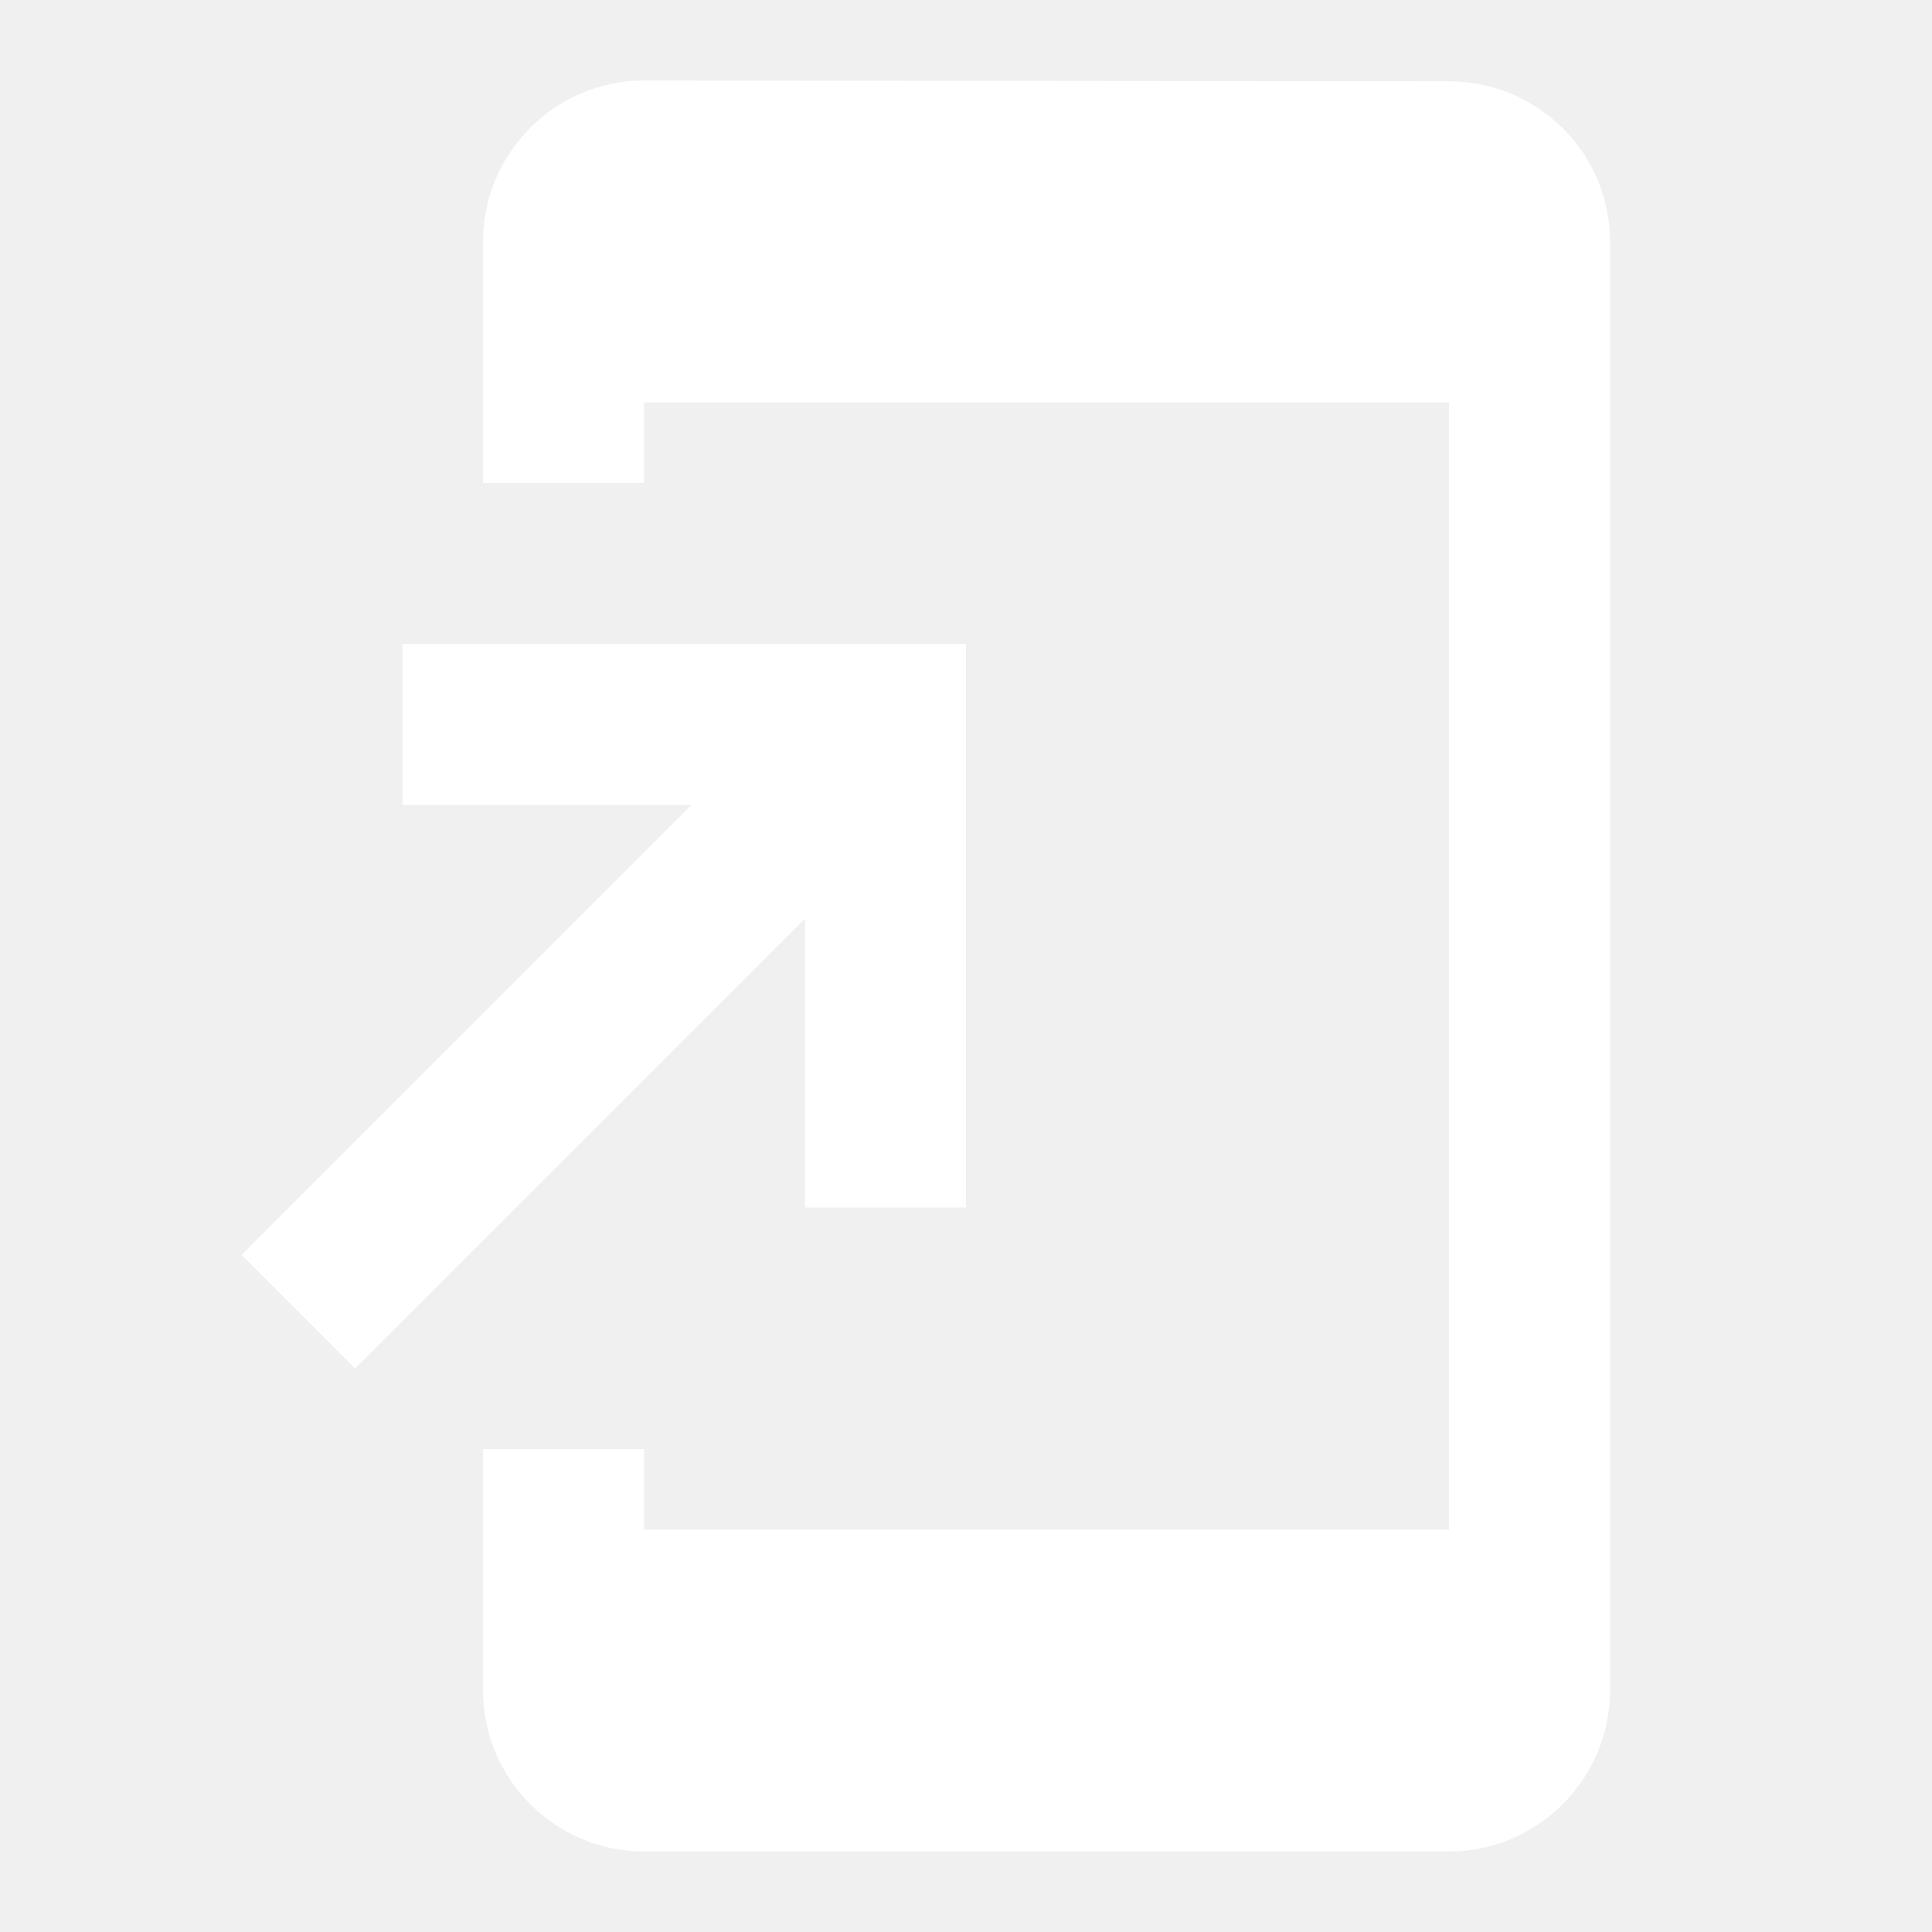
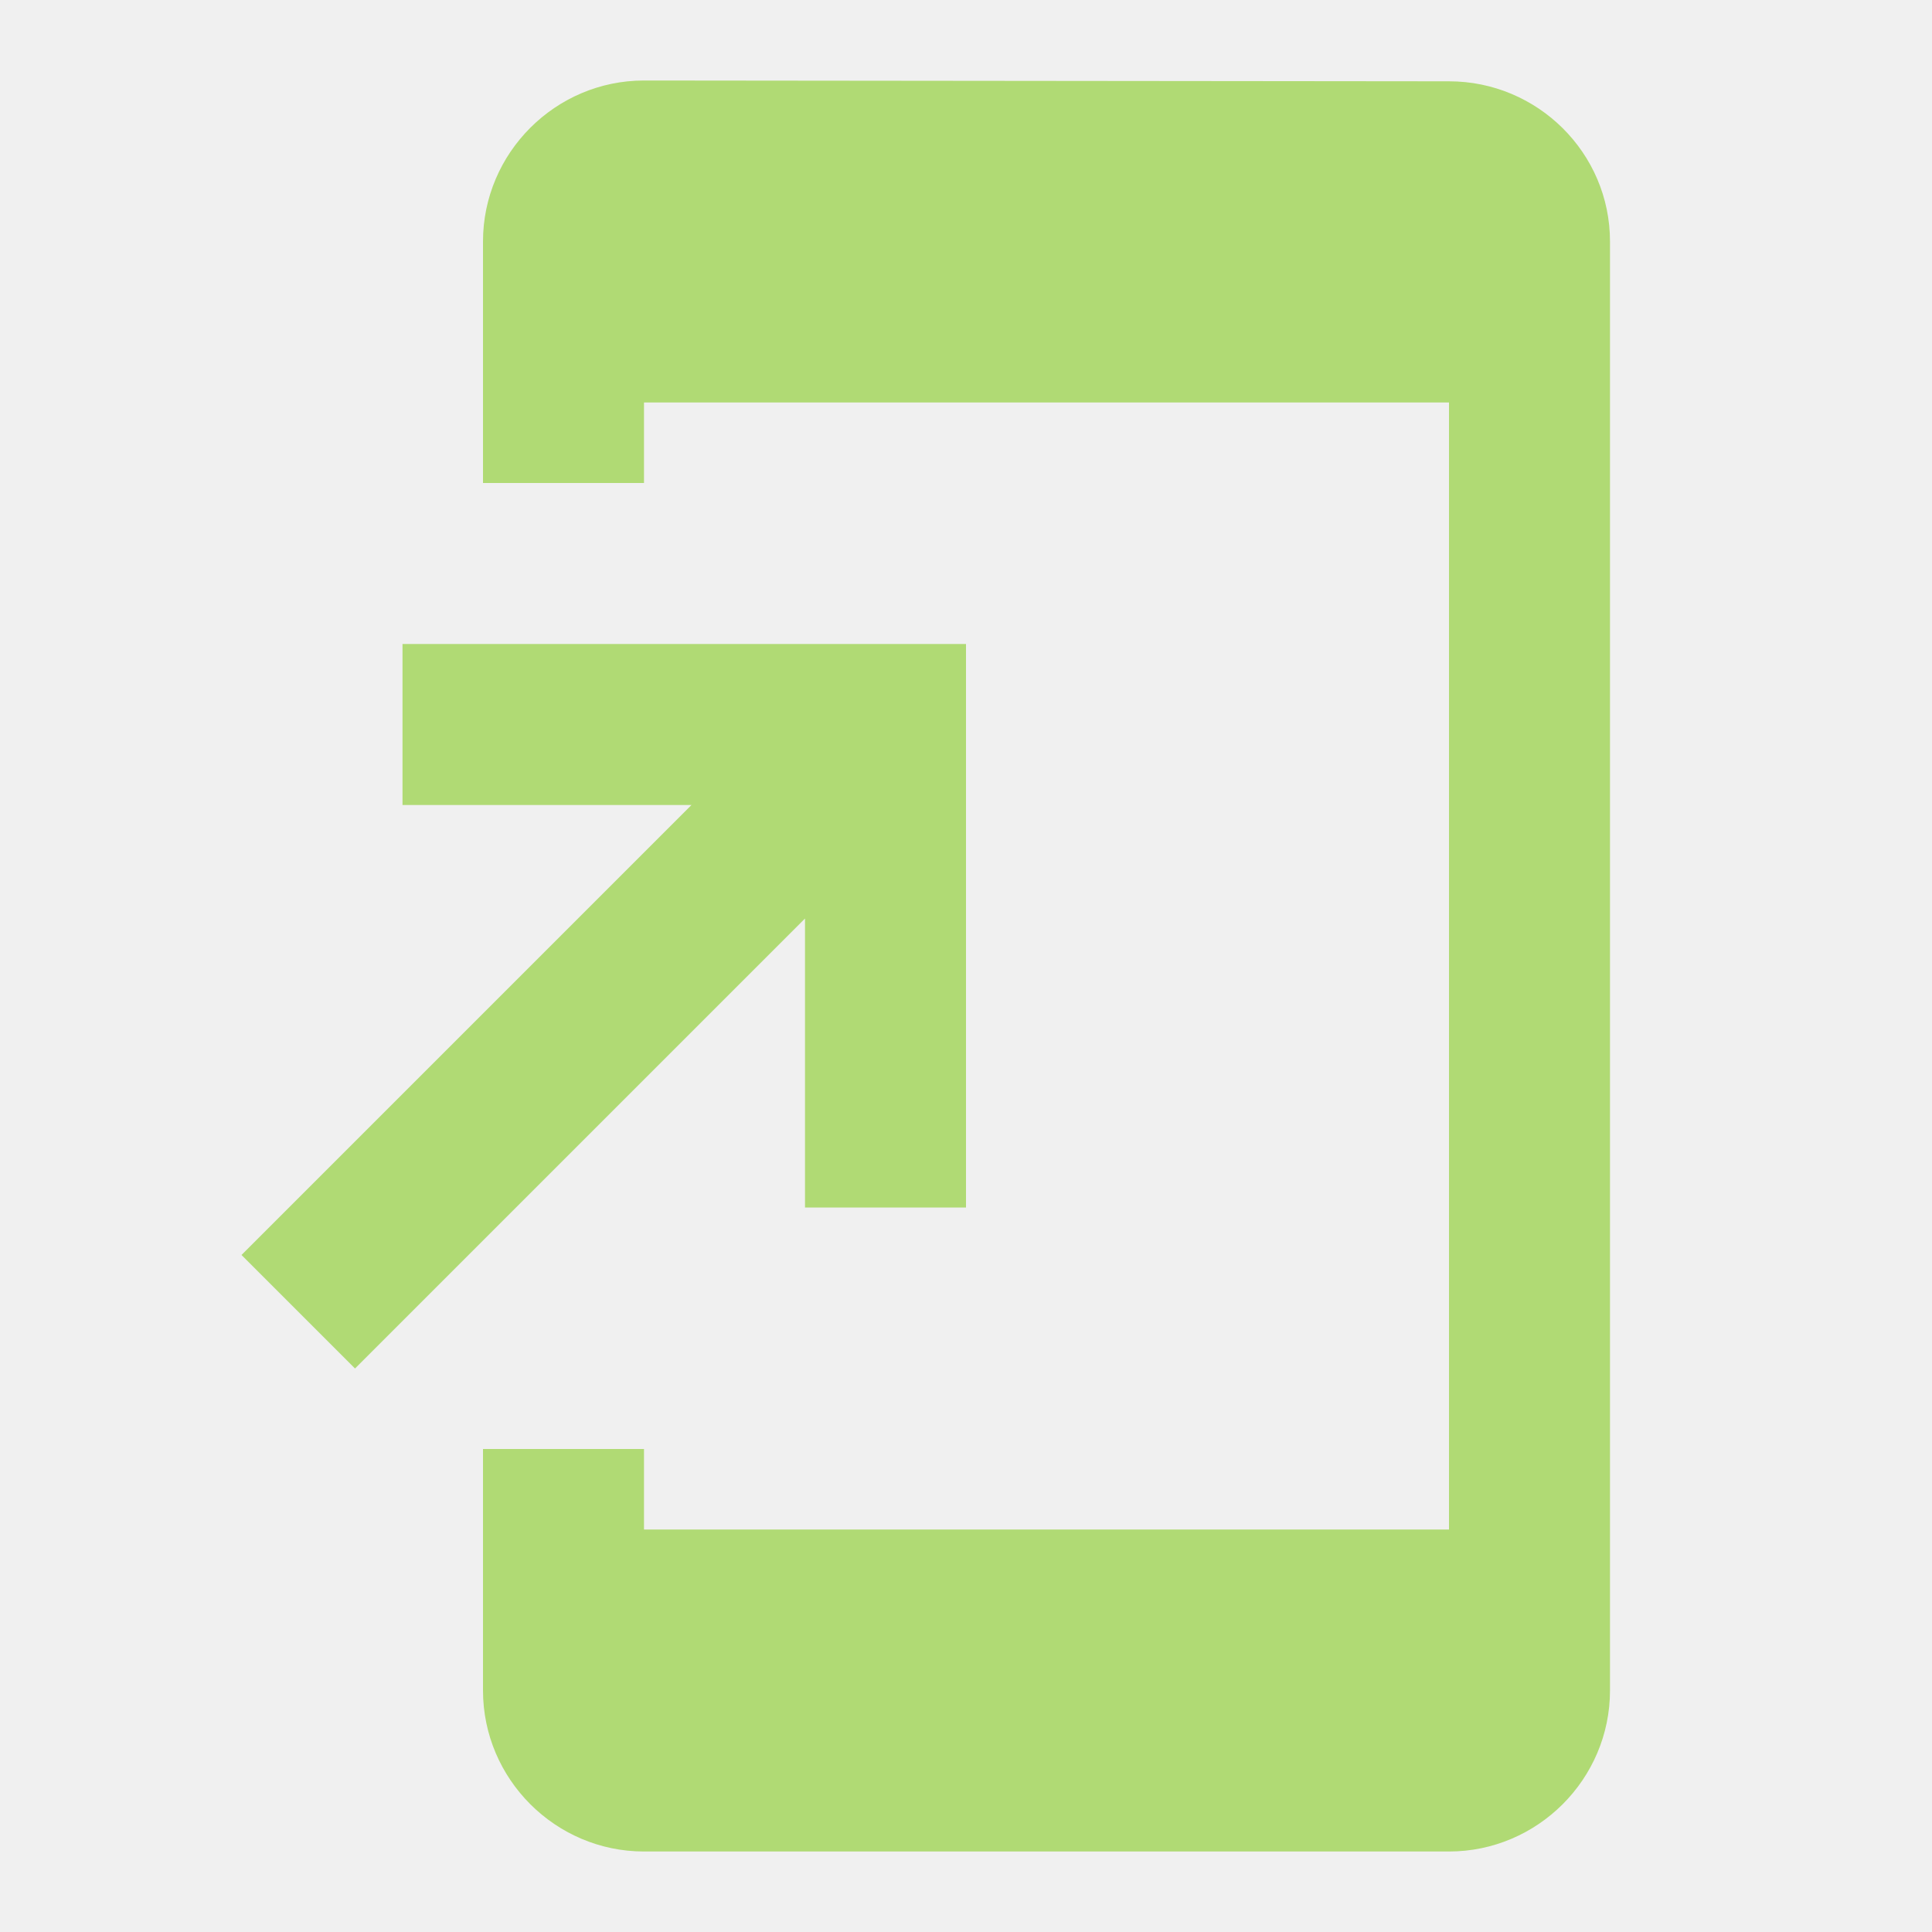
- <svg xmlns="http://www.w3.org/2000/svg" width="24" height="24" fill="#FFF">
+ <svg xmlns="http://www.w3.org/2000/svg" width="24" height="24" fill="#B0DA74">
  <path fill="none" d="M0 0h24v24H0V0z" />
  <path d="M18 1.01L8 1c-1.1 0-2 .9-2 2v3h2V5h10v14H8v-1H6v3c0 1.1.9 2 2 2h10c1.1 0 2-.9 2-2V3c0-1.1-.9-1.99-2-1.99zM10 15h2V8H5v2h3.59L3 15.59 4.41 17 10 11.41z" />
  <path fill="none" d="M0 0h24v24H0V0z" />
</svg>
